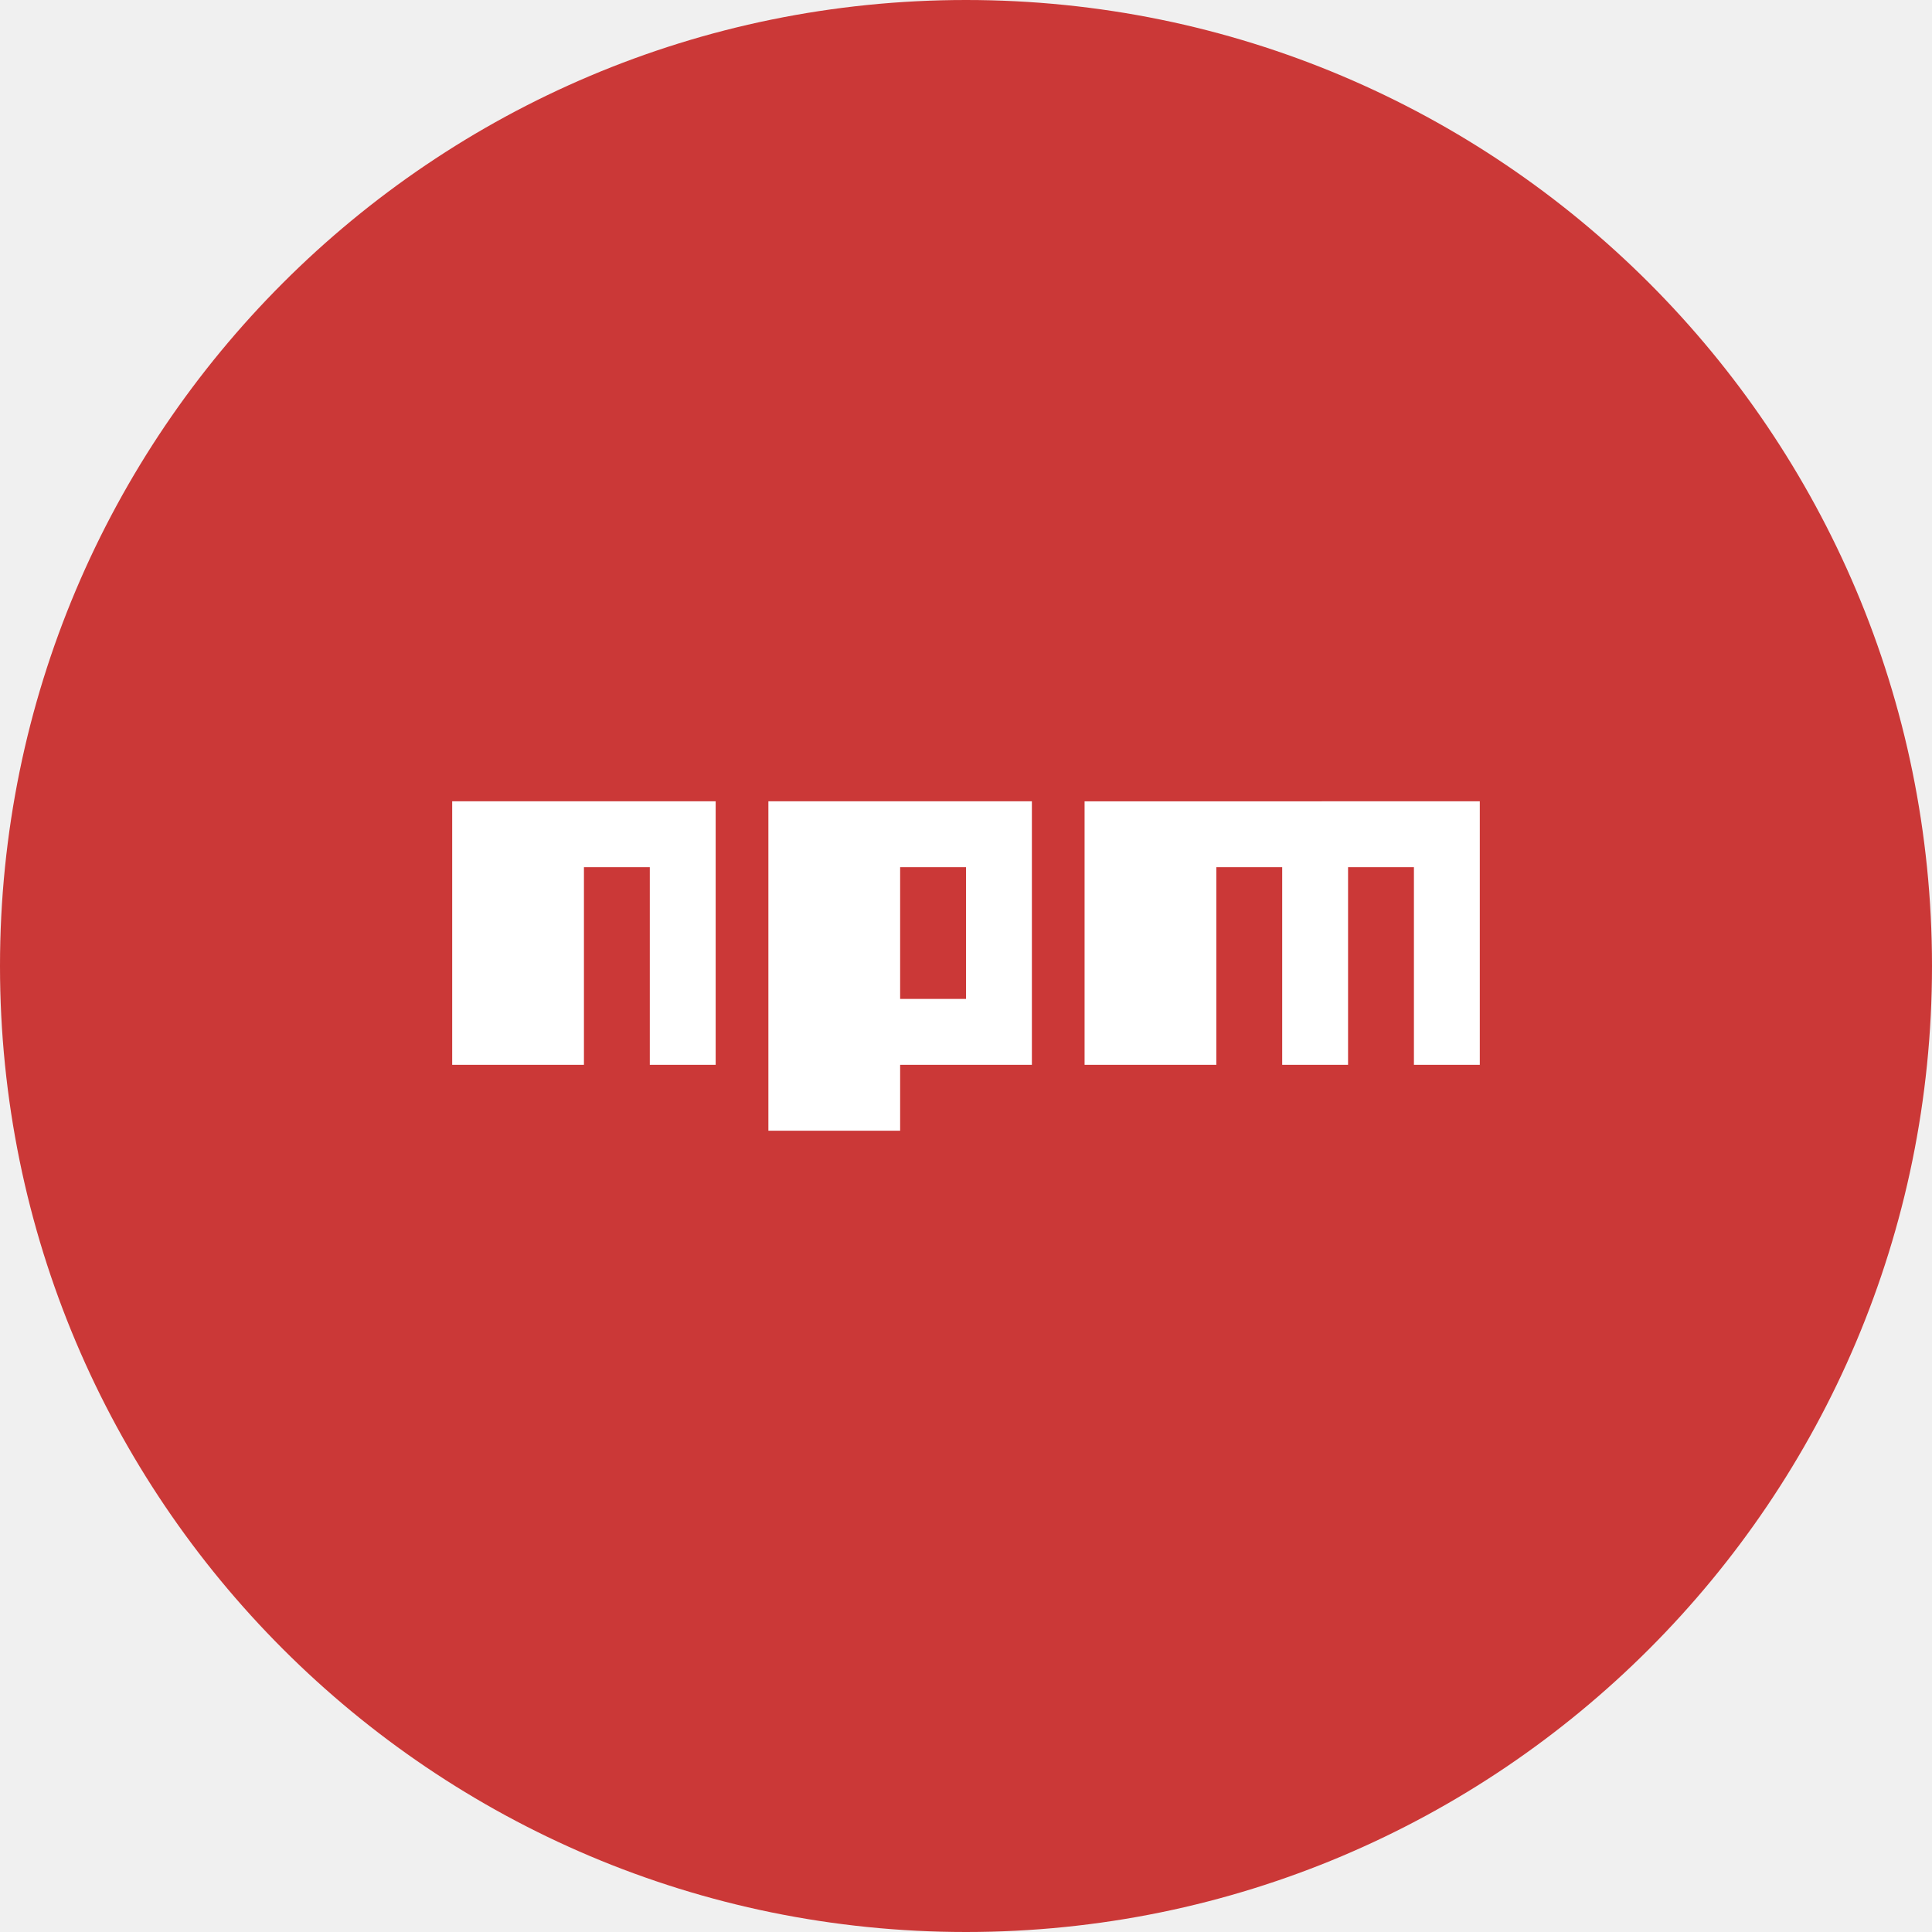
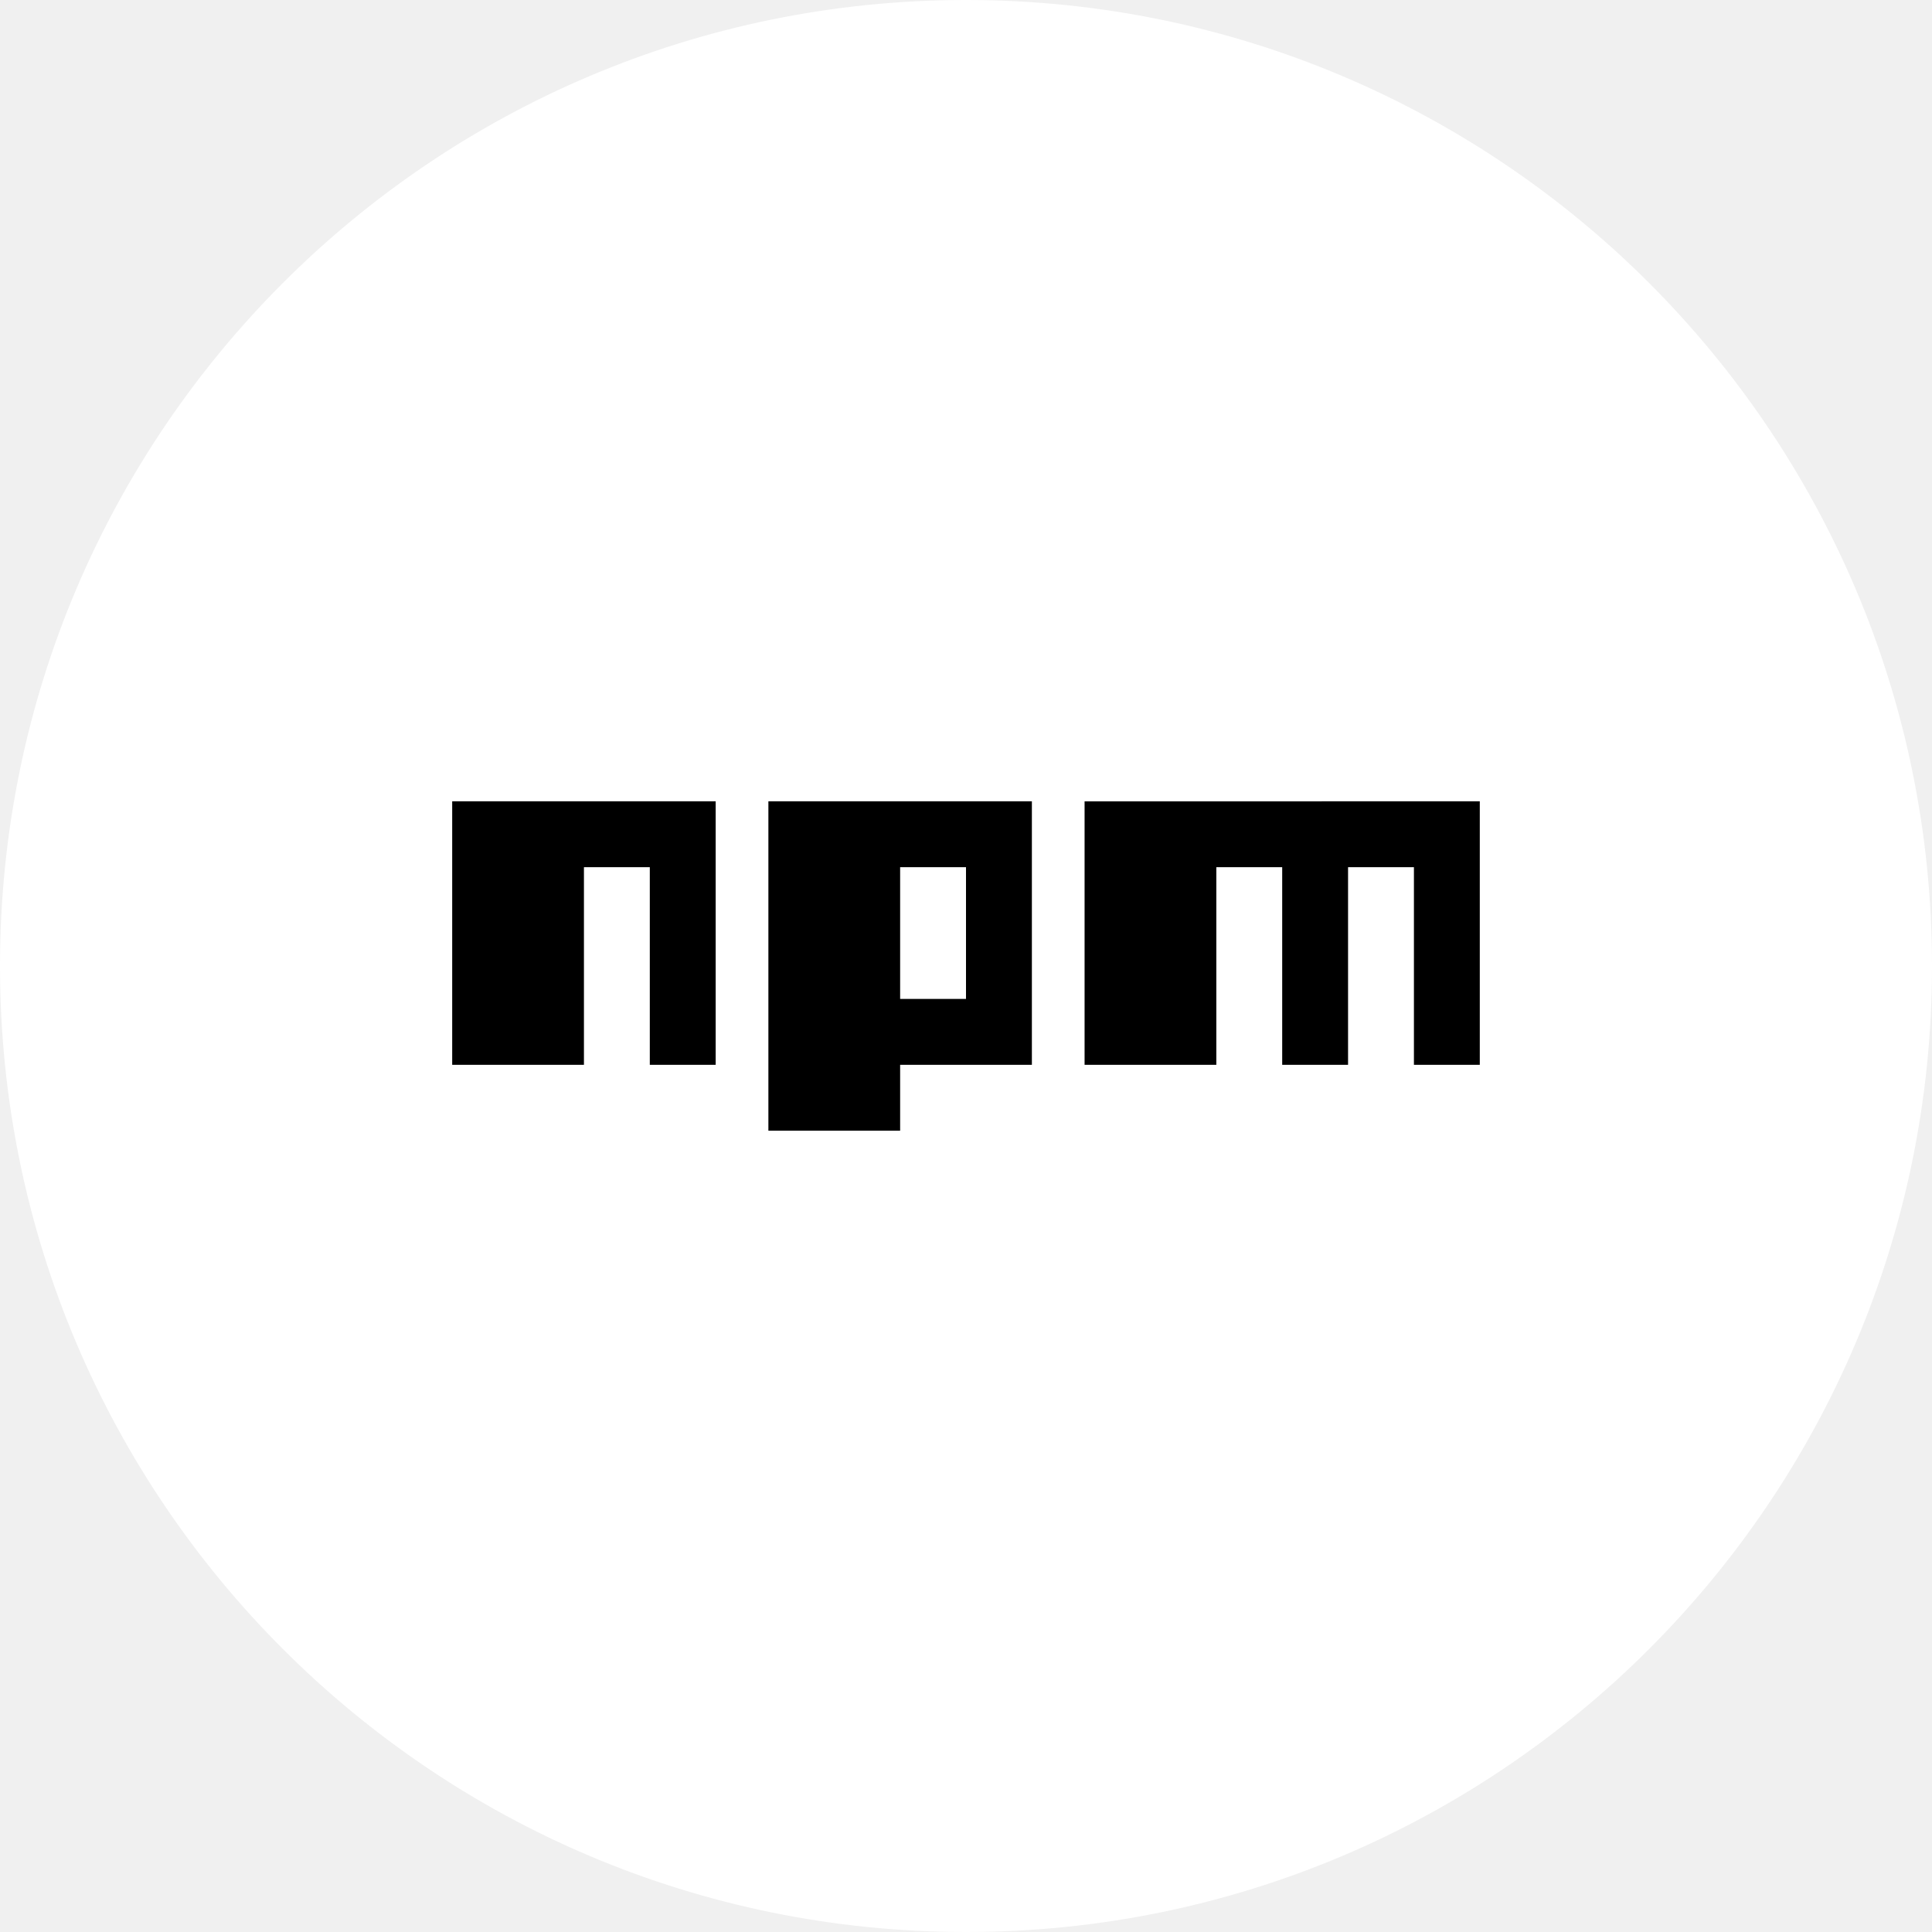
<svg xmlns="http://www.w3.org/2000/svg" width="800px" height="800px" viewBox="0 0 1024 1024">
-   <circle cx="512" cy="512" r="512" style="fill:#cb3837" />
-   <path d="M407.26 599.29h69.83v-34.92h69.83V424.71H407.26zm69.83-139.66H512v69.83h-34.91zm97.76-34.91v139.65h69.83V459.63h34.91v104.74h34.91V459.63h34.91v104.74h34.91V424.71zM239.67 564.37h69.83V459.63h34.91v104.74h34.91V424.71H239.67z" style="fill:#fff" />
+   <circle cx="512" cy="512" r="512" style="fill:#ffffff" />
+   <path d="M407.26 599.29h69.83v-34.92h69.83V424.71H407.26zm69.83-139.66H512v69.83h-34.91zm97.76-34.91v139.65h69.83V459.63h34.91v104.74h34.91V459.63h34.91v104.74h34.91V424.71zM239.67 564.37h69.83V459.63h34.91v104.74h34.91V424.71H239.67z" style="fill:#000000" />
</svg>
